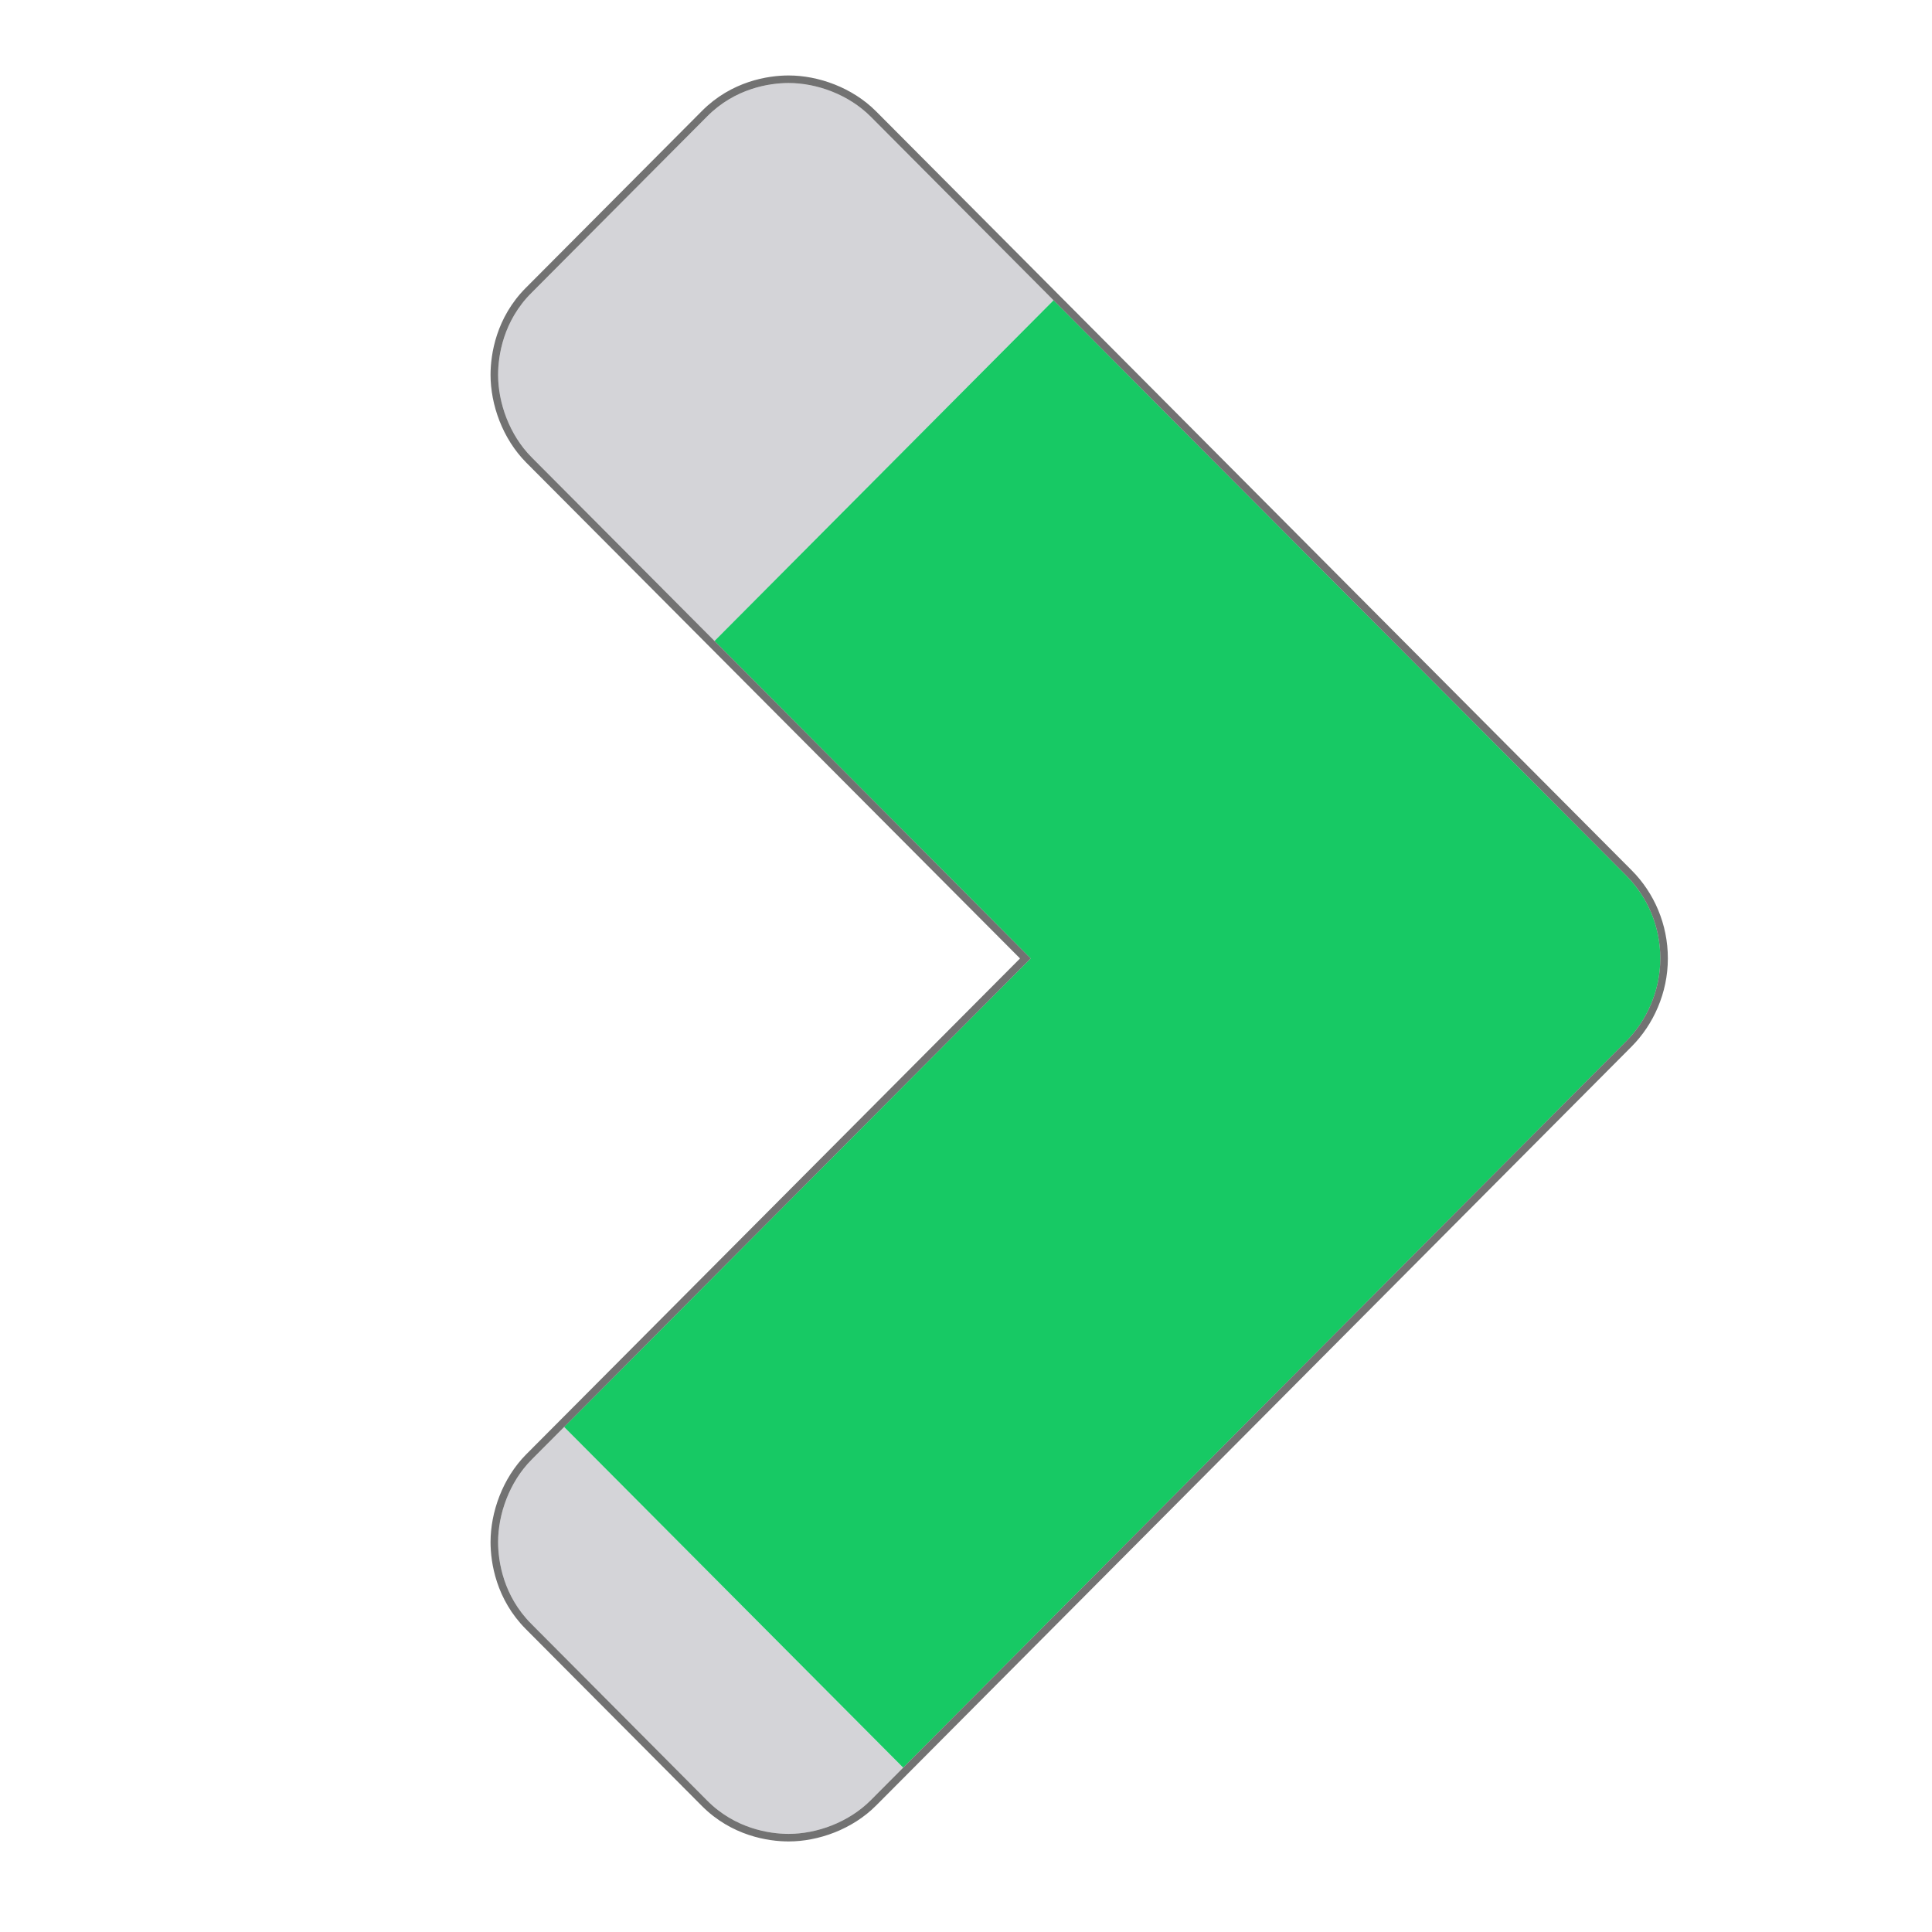
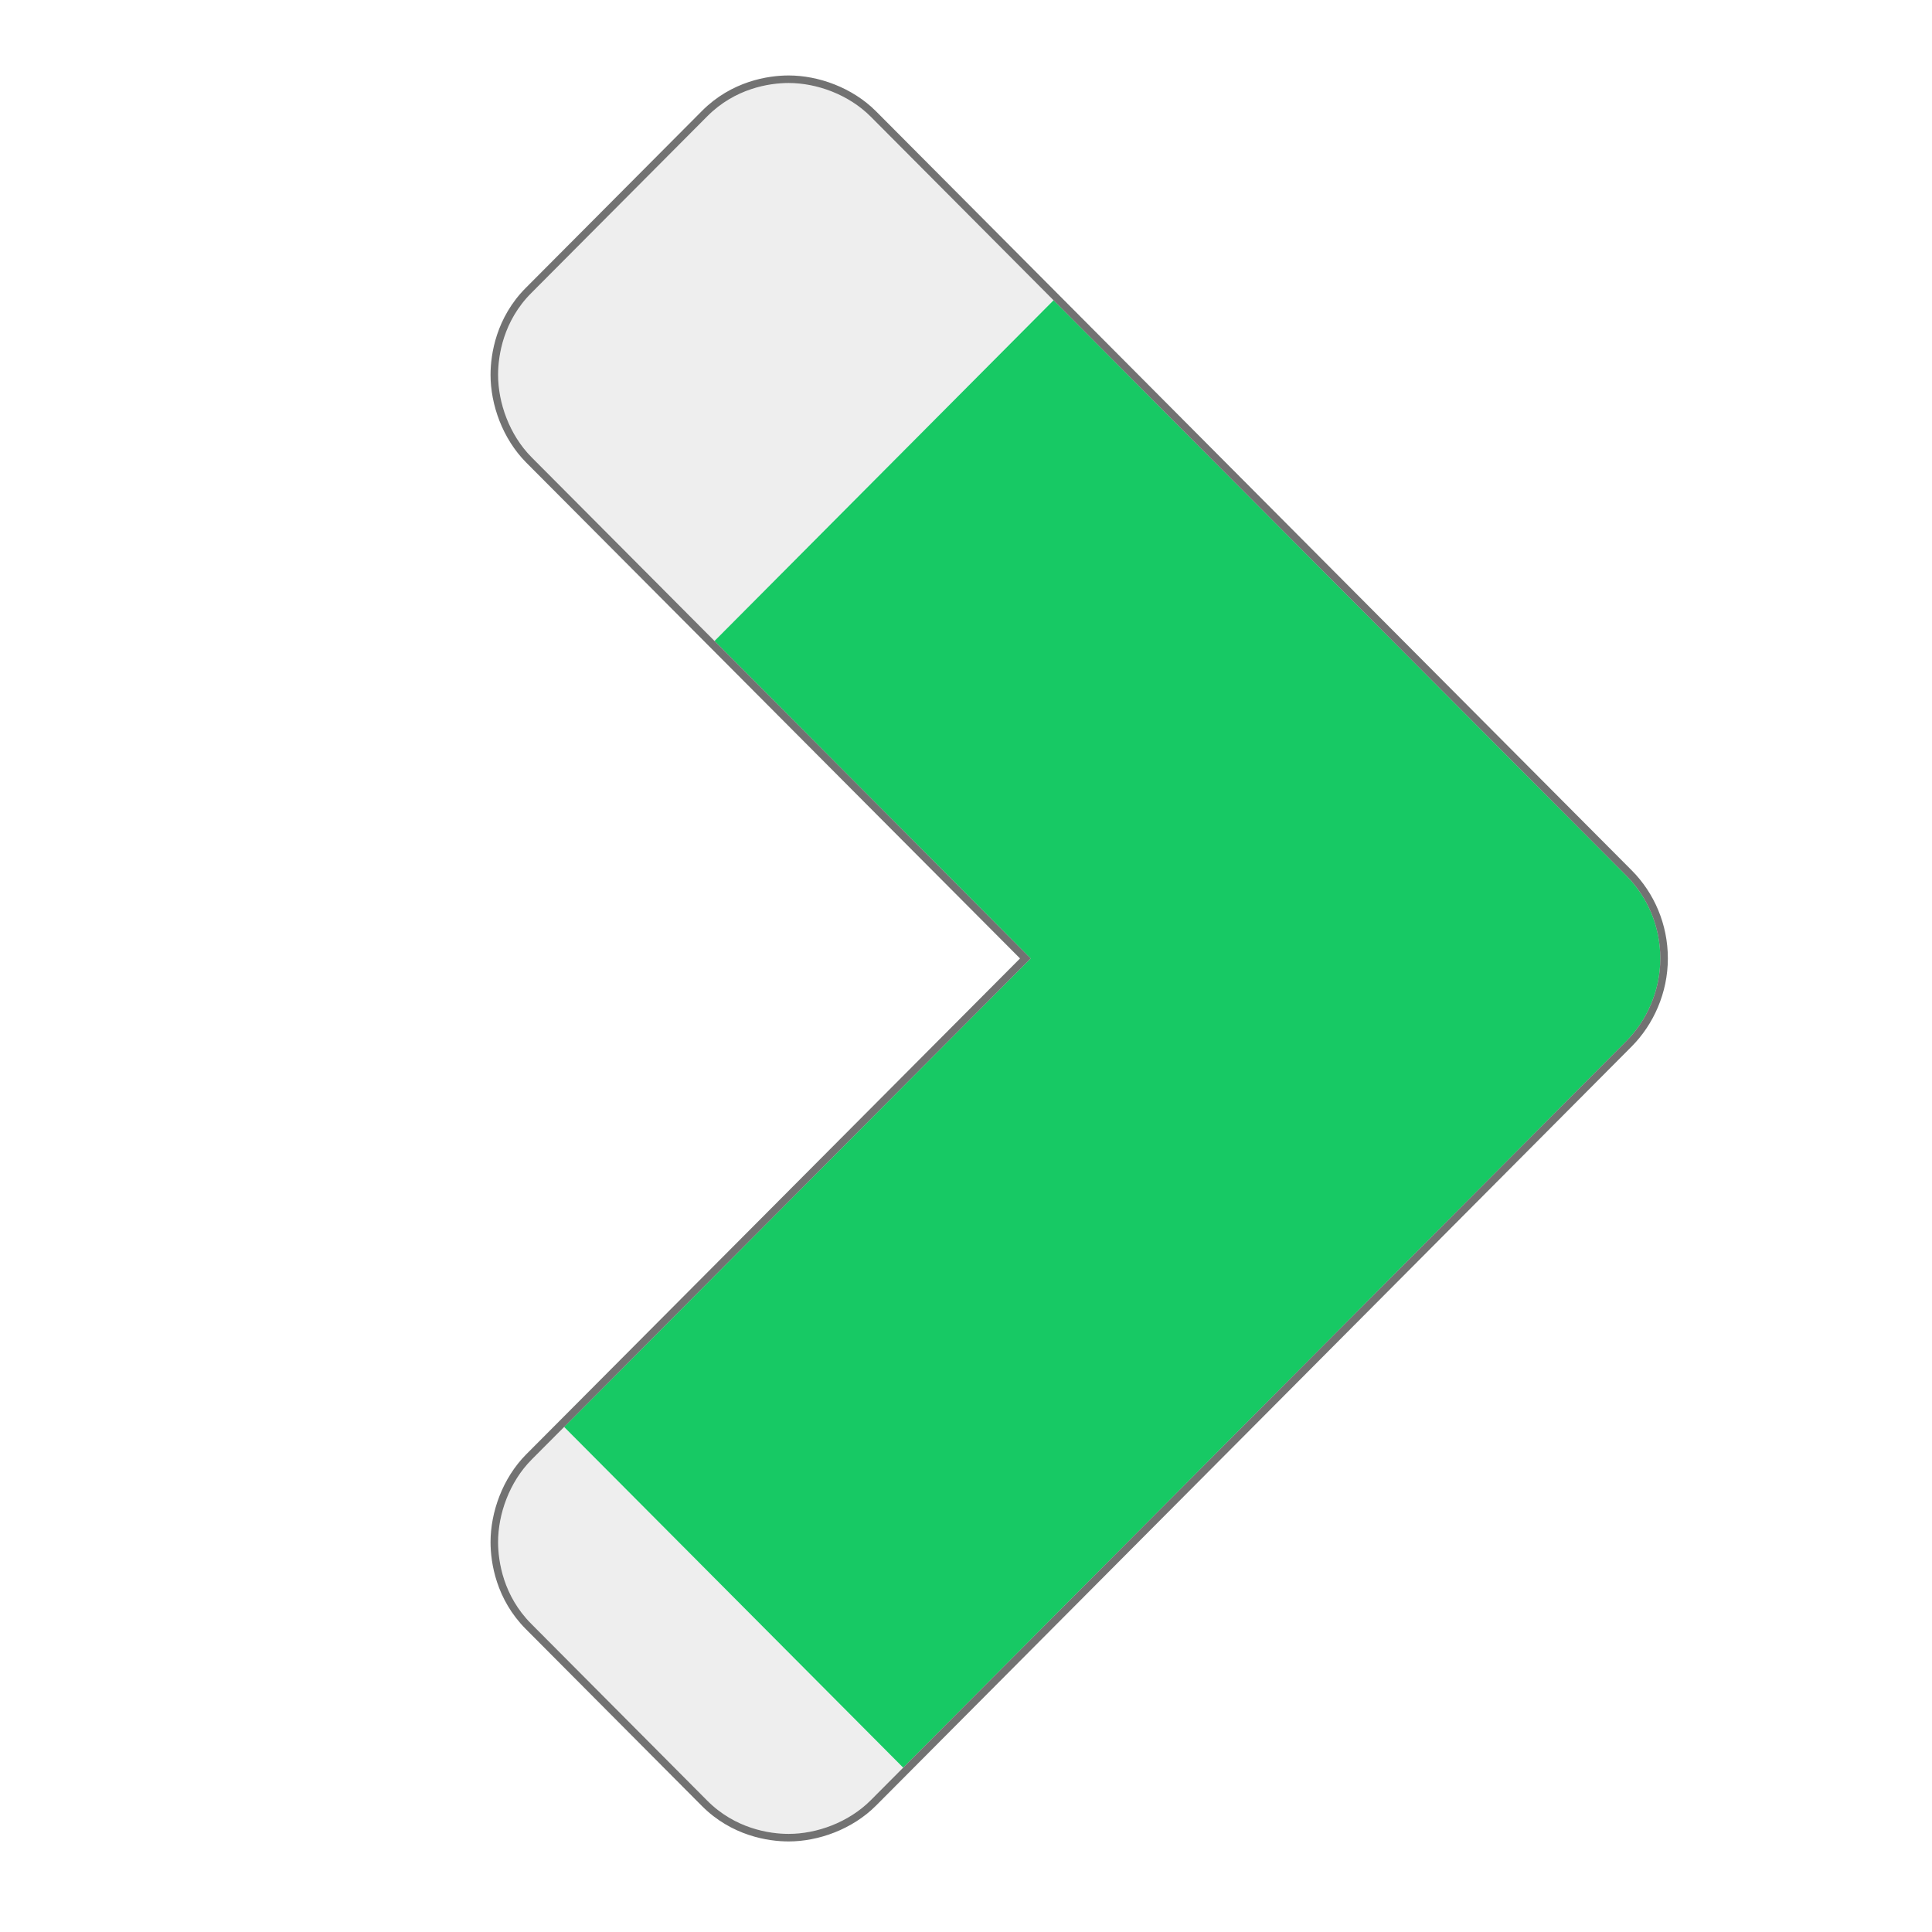
<svg xmlns="http://www.w3.org/2000/svg" width="512" height="512" viewBox="0 0 512 512" fill="none">
-   <path d="M140.87 121.172L189.355 169.861L279.199 79.581L230.745 30.909C224.847 25 216.377 22 209 22C203.841 22 194.786 23.423 187.44 30.816L140.778 77.68C133.417 85.058 132 94.152 132 99.333C132 106.742 134.988 115.249 140.87 121.172Z" fill="#D4D4D8" />
-   <path d="M187.425 477.184L140.778 430.32C133.417 422.942 132 413.848 132 408.667C132 401.258 134.988 392.751 140.87 386.828L149.502 378.16L239.351 468.445L230.745 477.091C224.847 482.999 216.377 486 209 486C203.841 486 194.786 484.577 187.425 477.184Z" fill="#D4D4D8" />
+   <path d="M140.87 121.172L189.355 169.861L279.199 79.581L230.745 30.909C224.847 25 216.377 22 209 22C203.841 22 194.786 23.423 187.44 30.816L140.778 77.68C133.417 85.058 132 94.152 132 99.333C132 106.742 134.988 115.249 140.87 121.172Z" fill="#EEEEEE" />
+   <path d="M187.425 477.184L140.778 430.32C133.417 422.942 132 413.848 132 408.667C132 401.258 134.988 392.751 140.87 386.828L149.502 378.16L239.351 468.445L230.745 477.091C224.847 482.999 216.377 486 209 486C203.841 486 194.786 484.577 187.425 477.184Z" fill="#EEEEEE" />
  <path d="M239.351 468.445L149.502 378.16L273.141 254L189.355 169.861L279.199 79.581L431.037 232.099C436.581 237.683 440 245.462 440 254C440 262.599 436.381 270.487 431.006 275.901L239.351 468.445Z" fill="#17C964" />
  <path d="M209 21C216.616 21 225.349 24.088 231.452 30.202L231.453 30.203L279.908 78.875L431.746 231.394L431.747 231.395C437.473 237.161 441 245.192 441 254C441 262.877 437.267 271.015 431.716 276.605L431.715 276.606L240.061 469.15L231.453 477.797L231.452 477.798C225.349 483.912 216.616 487 209 487C203.687 487 194.331 485.538 186.716 477.89L140.069 431.025V431.024C132.455 423.393 131 414 131 408.667C131 401.022 134.074 392.253 140.161 386.123L140.162 386.122L148.794 377.454L271.729 253.999L188.646 170.566L140.162 121.878L140.161 121.877C134.074 115.747 131 106.978 131 99.333C131 94 132.455 84.606 140.07 76.974L186.731 30.11C194.331 22.462 203.687 21 209 21Z" stroke="#434343" stroke-opacity="0.75" stroke-width="2" />
</svg>
